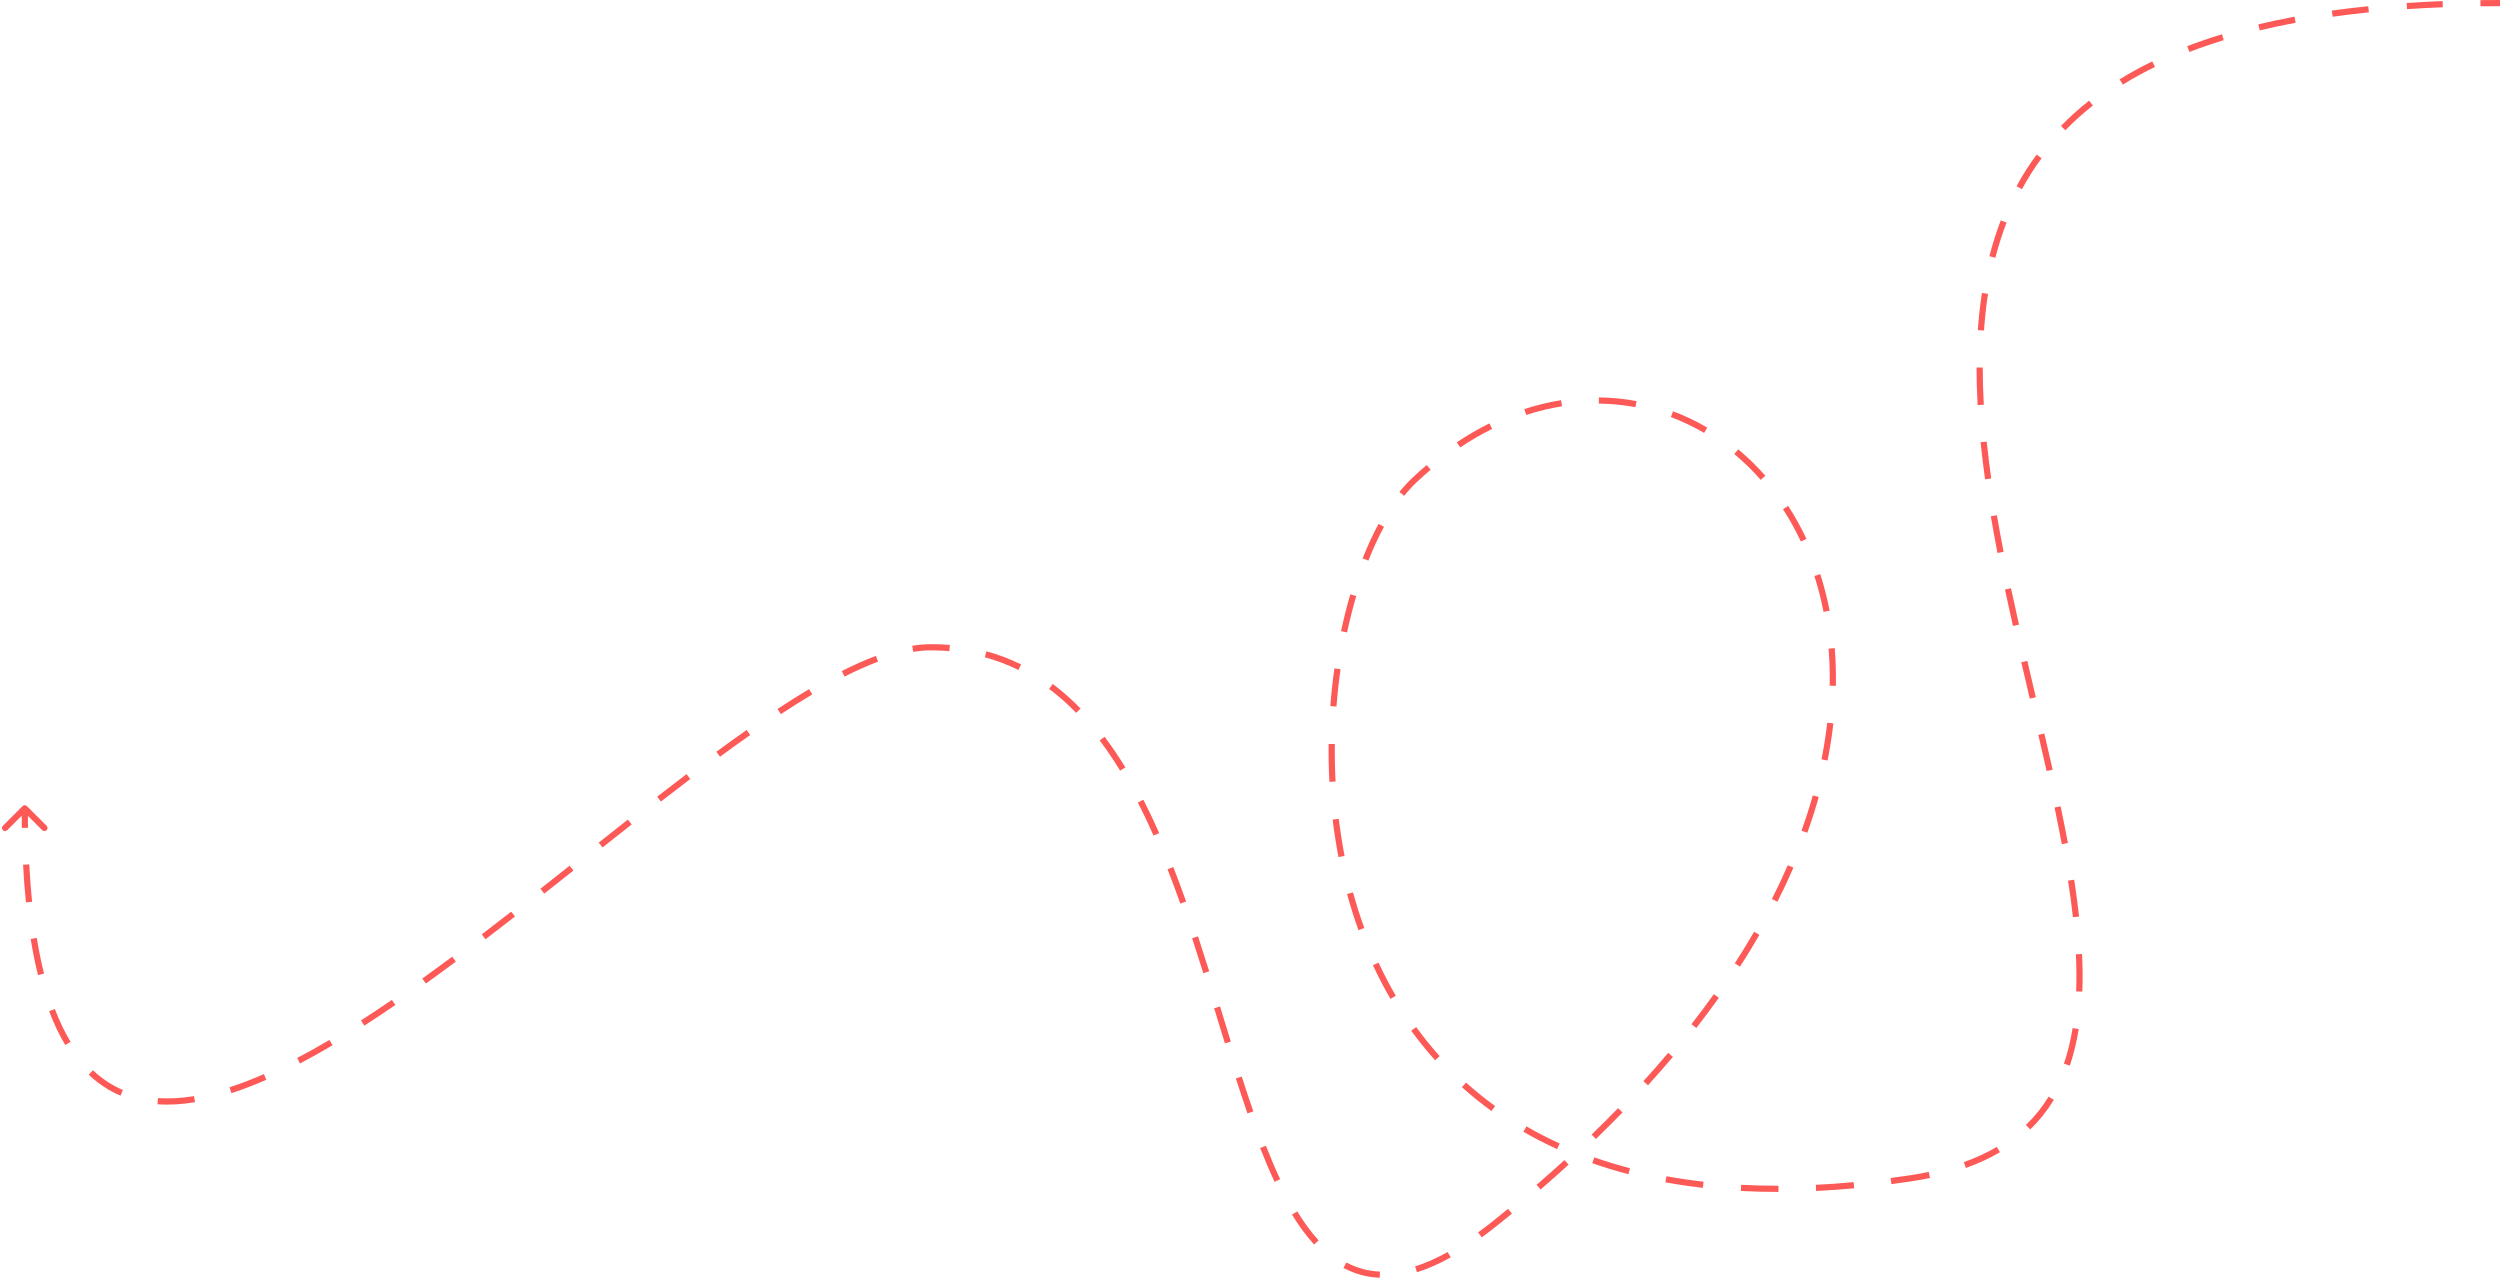
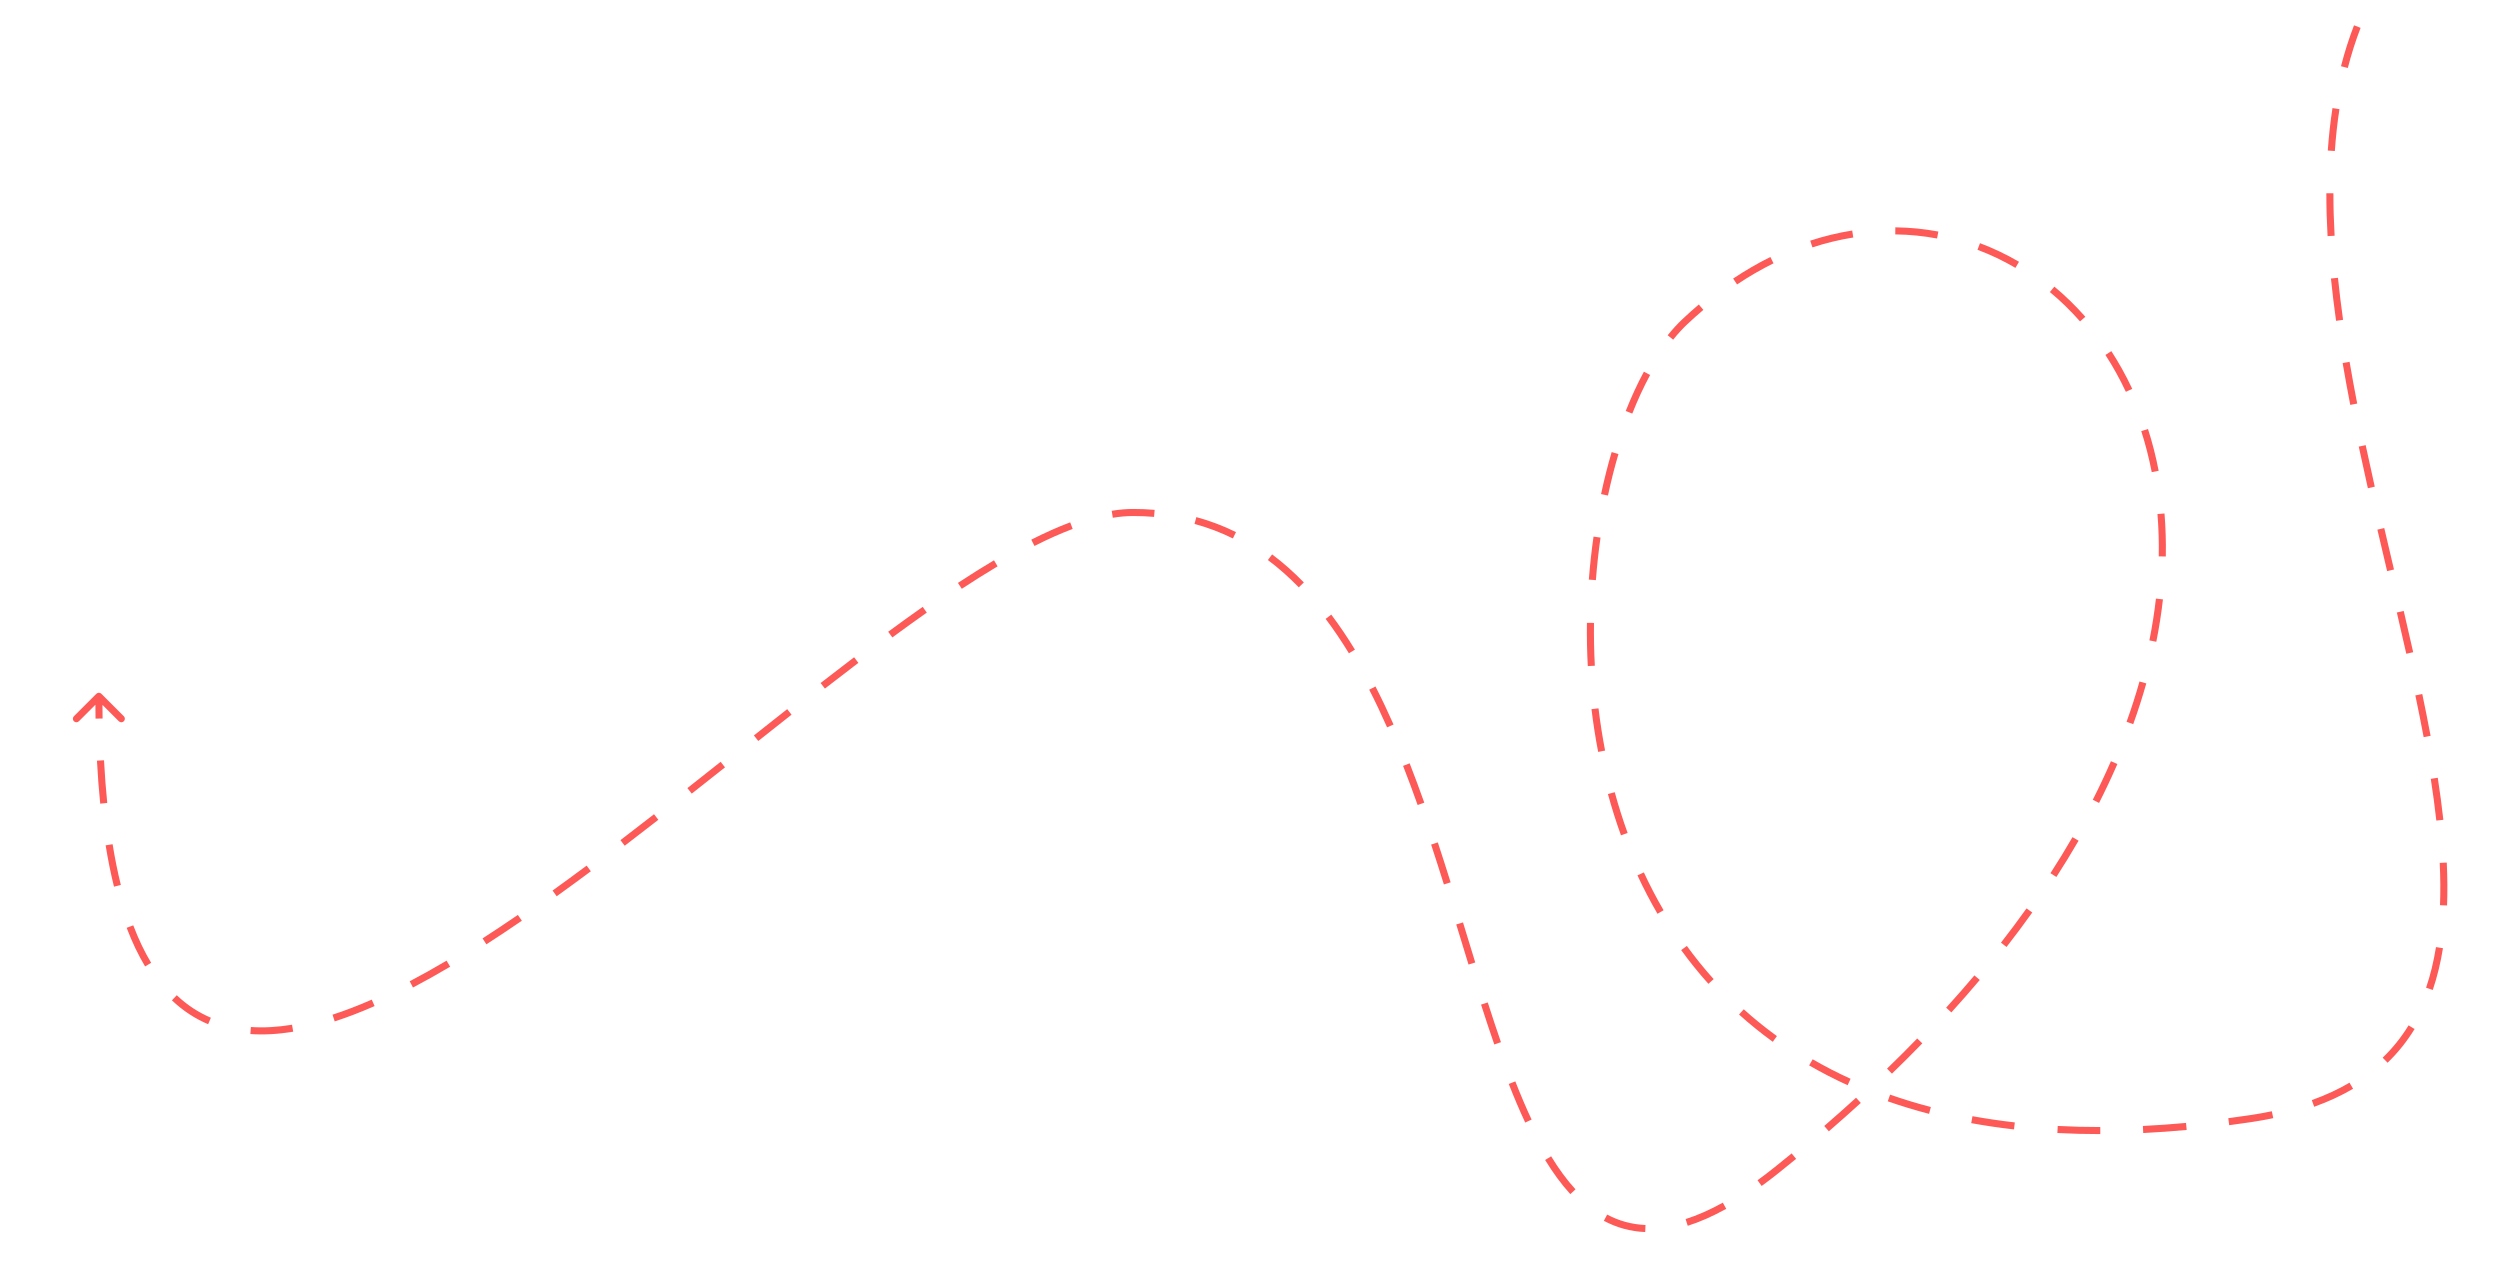
- <svg xmlns="http://www.w3.org/2000/svg" width="808" height="413" viewBox="0 0 808 413" fill="none">
+ <svg xmlns="http://www.w3.org/2000/svg" width="808" height="413" viewBox="-20 70 708 350">
  <path d="M7.293 260.537C7.683 260.146 8.317 260.146 8.707 260.537L15.071 266.901C15.462 267.292 15.462 267.925 15.071 268.315C14.681 268.706 14.047 268.706 13.657 268.315L8 262.658L2.343 268.315C1.953 268.706 1.319 268.706 0.929 268.315C0.538 267.925 0.538 267.292 0.929 266.901L7.293 260.537ZM483.216 395.37L482.591 394.589L483.216 395.37ZM457.169 155.144L457.855 155.872L457.169 155.144ZM617.37 380.853L617.222 379.864L617.37 380.853ZM300.89 209.195V210.195V209.195ZM9 261.244C9 263.384 9.017 265.481 9.051 267.537L7.051 267.57C7.017 265.503 7 263.395 7 261.244H9ZM9.455 279.368C9.68 283.598 9.986 287.624 10.372 291.45L8.382 291.651C7.993 287.79 7.684 283.734 7.458 279.474L9.455 279.368ZM11.889 303.139C12.557 307.264 13.337 311.107 14.221 314.679L12.28 315.16C11.381 311.529 10.591 307.632 9.915 303.459L11.889 303.139ZM17.739 326.109C19.255 330.107 20.949 333.635 22.807 336.725L21.093 337.755C19.166 334.55 17.421 330.913 15.869 326.818L17.739 326.109ZM30.058 345.905C33.021 348.706 36.251 350.805 39.721 352.278L38.94 354.119C35.246 352.551 31.816 350.319 28.684 347.359L30.058 345.905ZM51.045 354.906C54.735 355.161 58.628 354.932 62.705 354.263L63.029 356.237C58.825 356.926 54.775 357.169 50.907 356.901L51.045 354.906ZM74.174 351.415C77.777 350.248 81.484 348.817 85.283 347.149L86.087 348.98C82.236 350.671 78.466 352.127 74.79 353.318L74.174 351.415ZM96.029 341.951C99.454 340.153 102.937 338.2 106.469 336.111L107.487 337.832C103.929 339.936 100.417 341.906 96.959 343.722L96.029 341.951ZM116.661 329.807C119.962 327.683 123.296 325.461 126.657 323.159L127.788 324.808C124.413 327.121 121.063 329.353 117.744 331.489L116.661 329.807ZM136.486 316.257C139.686 313.959 142.904 311.602 146.135 309.199L147.329 310.804C144.09 313.213 140.863 315.576 137.652 317.882L136.486 316.257ZM155.707 301.98C158.871 299.563 162.042 297.115 165.215 294.646L166.443 296.224C163.267 298.696 160.091 301.149 156.921 303.569L155.707 301.98ZM174.668 287.242C177.811 284.766 180.95 282.283 184.082 279.801L185.324 281.369C182.192 283.851 179.051 286.336 175.906 288.813L174.668 287.242ZM193.5 272.336C196.659 269.833 199.804 267.345 202.932 264.884L204.169 266.455C201.044 268.915 197.9 271.401 194.742 273.903L193.5 272.336ZM212.387 257.487C215.579 255.008 218.746 252.57 221.882 250.187L223.092 251.779C219.962 254.158 216.801 256.591 213.613 259.066L212.387 257.487ZM231.529 242.966C234.836 240.533 238.1 238.179 241.315 235.921L242.464 237.557C239.263 239.806 236.011 242.151 232.715 244.577L231.529 242.966ZM251.281 229.136C254.76 226.85 258.169 224.706 261.497 222.727L262.519 224.447C259.221 226.408 255.837 228.536 252.379 230.808L251.281 229.136ZM272.059 216.888C275.867 214.959 279.546 213.308 283.077 211.98L283.781 213.852C280.331 215.15 276.719 216.769 272.963 218.672L272.059 216.888ZM294.831 208.713C296.921 208.373 298.943 208.195 300.89 208.195V210.195C299.064 210.195 297.15 210.362 295.152 210.687L294.831 208.713ZM300.89 208.195C302.974 208.195 305.009 208.279 306.998 208.445L306.832 210.438C304.9 210.277 302.92 210.195 300.89 210.195V208.195ZM318.809 210.5C322.758 211.571 326.494 213 330.033 214.748L329.148 216.542C325.722 214.849 322.108 213.467 318.285 212.43L318.809 210.5ZM340.265 221.058C343.438 223.434 346.426 226.095 349.249 229L347.814 230.394C345.058 227.557 342.148 224.967 339.066 222.659L340.265 221.058ZM357.016 238.117C359.373 241.249 361.602 244.563 363.717 248.03L362.01 249.072C359.924 245.654 357.732 242.394 355.418 239.32L357.016 238.117ZM369.537 258.464C371.324 261.955 373.025 265.555 374.653 269.238L372.823 270.046C371.209 266.393 369.524 262.829 367.757 259.376L369.537 258.464ZM379.214 280.227C380.648 283.894 382.026 287.616 383.358 291.373L381.473 292.041C380.147 288.302 378.777 284.599 377.351 280.955L379.214 280.227ZM387.194 302.623C388.433 306.388 389.637 310.166 390.818 313.936L388.909 314.533C387.731 310.77 386.529 307.001 385.294 303.248L387.194 302.623ZM394.321 325.281C395.49 329.103 396.643 332.891 397.794 336.63L395.883 337.218C394.731 333.478 393.576 329.684 392.408 325.866L394.321 325.281ZM401.338 347.951C402.569 351.796 403.809 355.555 405.07 359.2L403.18 359.854C401.913 356.19 400.668 352.417 399.433 348.561L401.338 347.951ZM409.14 370.303C410.627 374.103 412.158 377.721 413.751 381.12L411.94 381.968C410.325 378.522 408.777 374.863 407.278 371.032L409.14 370.303ZM419.281 391.523C421.451 395.073 423.741 398.213 426.184 400.878L424.71 402.23C422.161 399.449 419.796 396.2 417.575 392.567L419.281 391.523ZM435.148 408.029C438.471 409.795 442.067 410.815 446.005 410.977L445.922 412.975C441.677 412.8 437.789 411.697 434.21 409.796L435.148 408.029ZM457.365 409.298C460.655 408.259 464.159 406.726 467.899 404.648L468.87 406.396C465.034 408.528 461.406 410.119 457.967 411.205L457.365 409.298ZM477.729 398.306C479.313 397.153 480.934 395.915 482.591 394.589L483.84 396.151C482.161 397.494 480.516 398.751 478.906 399.923L477.729 398.306ZM482.591 394.589C484.213 393.293 485.813 391.996 487.392 390.701L488.661 392.247C487.075 393.548 485.468 394.849 483.84 396.151L482.591 394.589ZM496.62 382.933C499.711 380.262 502.714 377.595 505.632 374.931L506.981 376.408C504.049 379.084 501.032 381.764 497.928 384.446L496.62 382.933ZM514.407 366.687C517.354 363.835 520.205 360.988 522.96 358.149L524.396 359.542C521.625 362.397 518.76 365.258 515.797 368.124L514.407 366.687ZM531.148 349.431C533.923 346.373 536.59 343.325 539.151 340.289L540.68 341.578C538.103 344.634 535.42 347.7 532.628 350.775L531.148 349.431ZM546.674 331.015C549.205 327.766 551.616 324.532 553.909 321.315L555.538 322.476C553.228 325.716 550.8 328.973 548.251 332.244L546.674 331.015ZM560.688 311.337C562.898 307.916 564.975 304.517 566.924 301.143L568.656 302.144C566.69 305.547 564.595 308.974 562.368 312.422L560.688 311.337ZM572.671 290.55C574.536 286.875 576.248 283.234 577.814 279.63L579.648 280.427C578.066 284.068 576.337 287.745 574.455 291.454L572.671 290.55ZM582.247 268.465C583.633 264.611 584.85 260.806 585.906 257.054L587.831 257.596C586.762 261.394 585.531 265.244 584.129 269.142L582.247 268.465ZM588.708 245.412C589.509 241.395 590.123 237.449 590.559 233.579L592.546 233.803C592.104 237.73 591.482 241.732 590.669 245.804L588.708 245.412ZM591.356 221.621C591.436 217.523 591.31 213.525 590.992 209.638L592.986 209.475C593.309 213.431 593.436 217.495 593.355 221.66L591.356 221.621ZM589.37 197.761C588.592 193.747 587.598 189.875 586.405 186.157L588.31 185.546C589.527 189.341 590.541 193.29 591.333 197.38L589.37 197.761ZM582.041 175.022C580.318 171.345 578.382 167.861 576.255 164.583L577.933 163.495C580.11 166.851 582.09 170.415 583.852 174.173L582.041 175.022ZM569.067 155.085C566.4 152.055 563.542 149.276 560.52 146.763L561.798 145.225C564.902 147.805 567.834 150.657 570.568 153.763L569.067 155.085ZM550.77 139.917C547.328 137.902 543.738 136.189 540.03 134.797L540.733 132.924C544.548 134.357 548.241 136.119 551.781 138.191L550.77 139.917ZM528.574 131.599C524.707 130.875 520.753 130.482 516.739 130.437L516.761 128.437C520.891 128.483 524.961 128.888 528.942 129.633L528.574 131.599ZM504.851 131.316C501.015 131.924 497.15 132.852 493.277 134.115L492.657 132.214C496.628 130.919 500.596 129.966 504.537 129.34L504.851 131.316ZM482.26 138.626C478.802 140.337 475.354 142.328 471.935 144.61L470.825 142.946C474.314 140.618 477.835 138.583 481.373 136.833L482.26 138.626ZM462.395 151.815C460.872 153.105 459.358 154.457 457.855 155.872L456.484 154.416C458.012 152.977 459.552 151.602 461.102 150.289L462.395 151.815ZM457.855 155.872C456.493 157.155 455.152 158.619 453.842 160.254L452.281 159.003C453.643 157.304 455.046 155.77 456.484 154.416L457.855 155.872ZM447.314 170.262C445.516 173.588 443.824 177.247 442.263 181.192L440.404 180.456C441.991 176.446 443.715 172.714 445.554 169.311L447.314 170.262ZM438.341 192.649C437.236 196.404 436.243 200.33 435.377 204.397L433.421 203.98C434.297 199.865 435.303 195.89 436.422 192.084L438.341 192.649ZM433.268 216.305C432.709 220.236 432.267 224.26 431.953 228.353L429.959 228.2C430.276 224.064 430.723 219.997 431.288 216.023L433.268 216.305ZM431.416 240.467C431.366 244.473 431.444 248.52 431.658 252.59L429.66 252.695C429.444 248.581 429.366 244.49 429.416 240.443L431.416 240.467ZM432.696 264.657C433.176 268.648 433.795 272.642 434.562 276.618L432.598 276.997C431.822 272.972 431.196 268.933 430.711 264.896L432.696 264.657ZM437.296 288.408C438.354 292.293 439.567 296.144 440.941 299.942L439.06 300.622C437.667 296.771 436.438 292.869 435.366 288.933L437.296 288.408ZM445.541 311.121C447.233 314.767 449.093 318.343 451.129 321.832L449.401 322.84C447.333 319.295 445.444 315.663 443.727 311.963L445.541 311.121ZM457.721 331.949C460.069 335.185 462.594 338.321 465.305 341.341L463.817 342.677C461.058 339.605 458.489 336.414 456.102 333.124L457.721 331.949ZM473.834 349.885C476.783 352.541 479.91 355.076 483.222 357.477L482.048 359.096C478.679 356.654 475.497 354.074 472.495 351.371L473.834 349.885ZM493.35 364.047C496.76 366.019 500.335 367.864 504.081 369.569L503.252 371.39C499.448 369.658 495.815 367.783 492.349 365.778L493.35 364.047ZM515.276 374.059C518.975 375.354 522.819 376.526 526.814 377.566L526.31 379.501C522.264 378.448 518.366 377.261 514.615 375.946L515.276 374.059ZM538.604 380.161C542.472 380.865 546.467 381.454 550.59 381.922L550.365 383.91C546.198 383.437 542.159 382.841 538.246 382.128L538.604 380.161ZM562.75 382.925C566.66 383.131 570.676 383.235 574.799 383.233L574.8 385.233C570.642 385.235 566.591 385.13 562.645 384.922L562.75 382.925ZM586.868 382.932C590.846 382.739 594.918 382.453 599.084 382.069L599.267 384.061C595.073 384.447 590.973 384.736 586.964 384.93L586.868 382.932ZM611.05 380.731C613.086 380.464 615.143 380.175 617.222 379.864L617.518 381.842C615.428 382.155 613.358 382.446 611.309 382.714L611.05 380.731ZM617.222 379.864C619.35 379.545 621.402 379.178 623.378 378.765L623.788 380.722C621.772 381.144 619.683 381.518 617.518 381.842L617.222 379.864ZM634.705 375.609C638.64 374.198 642.188 372.546 645.38 370.671L646.393 372.395C643.085 374.339 639.422 376.043 635.38 377.492L634.705 375.609ZM654.771 363.589C657.64 360.82 660.071 357.761 662.11 354.436L663.815 355.481C661.69 358.946 659.154 362.138 656.16 365.028L654.771 363.589ZM667.066 343.771C668.299 340.152 669.222 336.313 669.873 332.271L671.848 332.589C671.182 336.727 670.233 340.677 668.959 344.416L667.066 343.771ZM671.01 320.411C671.159 316.551 671.123 312.553 670.928 308.431L672.925 308.336C673.123 312.507 673.16 316.563 673.009 320.488L671.01 320.411ZM669.968 296.445C669.545 292.587 669.016 288.644 668.397 284.625L670.374 284.321C670.996 288.364 671.53 292.337 671.956 296.227L669.968 296.445ZM666.376 272.812C665.652 268.929 664.865 264.989 664.03 261.002L665.987 260.592C666.825 264.591 667.615 268.546 668.342 272.446L666.376 272.812ZM661.463 249.201C660.596 245.34 659.699 241.444 658.784 237.519L660.732 237.065C661.648 240.993 662.546 244.895 663.414 248.763L661.463 249.201ZM656.032 225.795C655.113 221.9 654.19 217.983 653.275 214.054L655.223 213.6C656.138 217.527 657.06 221.441 657.978 225.337L656.032 225.795ZM650.581 202.319C649.698 198.397 648.833 194.467 647.999 190.537L649.955 190.122C650.787 194.042 651.65 197.963 652.532 201.88L650.581 202.319ZM645.595 178.726C644.826 174.763 644.101 170.806 643.43 166.862L645.402 166.527C646.069 170.453 646.792 174.395 647.558 178.345L645.595 178.726ZM641.575 154.913C641.015 150.896 640.526 146.9 640.122 142.933L642.112 142.73C642.513 146.67 642.999 150.641 643.556 154.636L641.575 154.913ZM639.167 130.929C638.938 126.842 638.818 122.794 638.82 118.795L640.82 118.796C640.818 122.755 640.937 126.764 641.163 130.817L639.167 130.929ZM639.231 106.687C639.514 102.615 639.949 98.604 640.555 94.665L642.531 94.969C641.935 98.848 641.506 102.804 641.226 106.826L639.231 106.687ZM642.966 82.809C643.983 78.853 645.206 74.988 646.656 71.224L648.522 71.943C647.102 75.63 645.902 79.421 644.904 83.307L642.966 82.809ZM651.735 60.193C653.651 56.664 655.811 53.249 658.235 49.959L659.845 51.146C657.477 54.36 655.366 57.697 653.493 61.147L651.735 60.193ZM666.093 40.707C668.872 37.855 671.899 35.125 675.191 32.527L676.43 34.097C673.205 36.642 670.242 39.314 667.525 42.103L666.093 40.707ZM685.062 25.634C688.363 23.593 691.874 21.66 695.607 19.837L696.484 21.635C692.809 23.429 689.356 25.331 686.113 27.335L685.062 25.634ZM706.904 14.931C710.472 13.557 714.208 12.27 718.121 11.072L718.706 12.984C714.837 14.169 711.144 15.441 707.623 16.798L706.904 14.931ZM729.893 7.871C733.647 6.97 737.544 6.141 741.587 5.387L741.953 7.354C737.942 8.101 734.079 8.923 730.359 9.816L729.893 7.871ZM753.635 3.428C757.445 2.893 761.371 2.419 765.418 2.006L765.621 3.996C761.598 4.406 757.696 4.877 753.912 5.408L753.635 3.428ZM777.815 0.963C781.596 0.708 785.472 0.504 789.447 0.349L789.524 2.348C785.568 2.501 781.71 2.705 777.949 2.958L777.815 0.963ZM801.666 0.039C803.752 0.013 805.863 -3.05176e-05 808 -3.05176e-05V2C805.872 2 803.769 2.013 801.691 2.039L801.666 0.039Z" fill="#FD5956" />
</svg>
